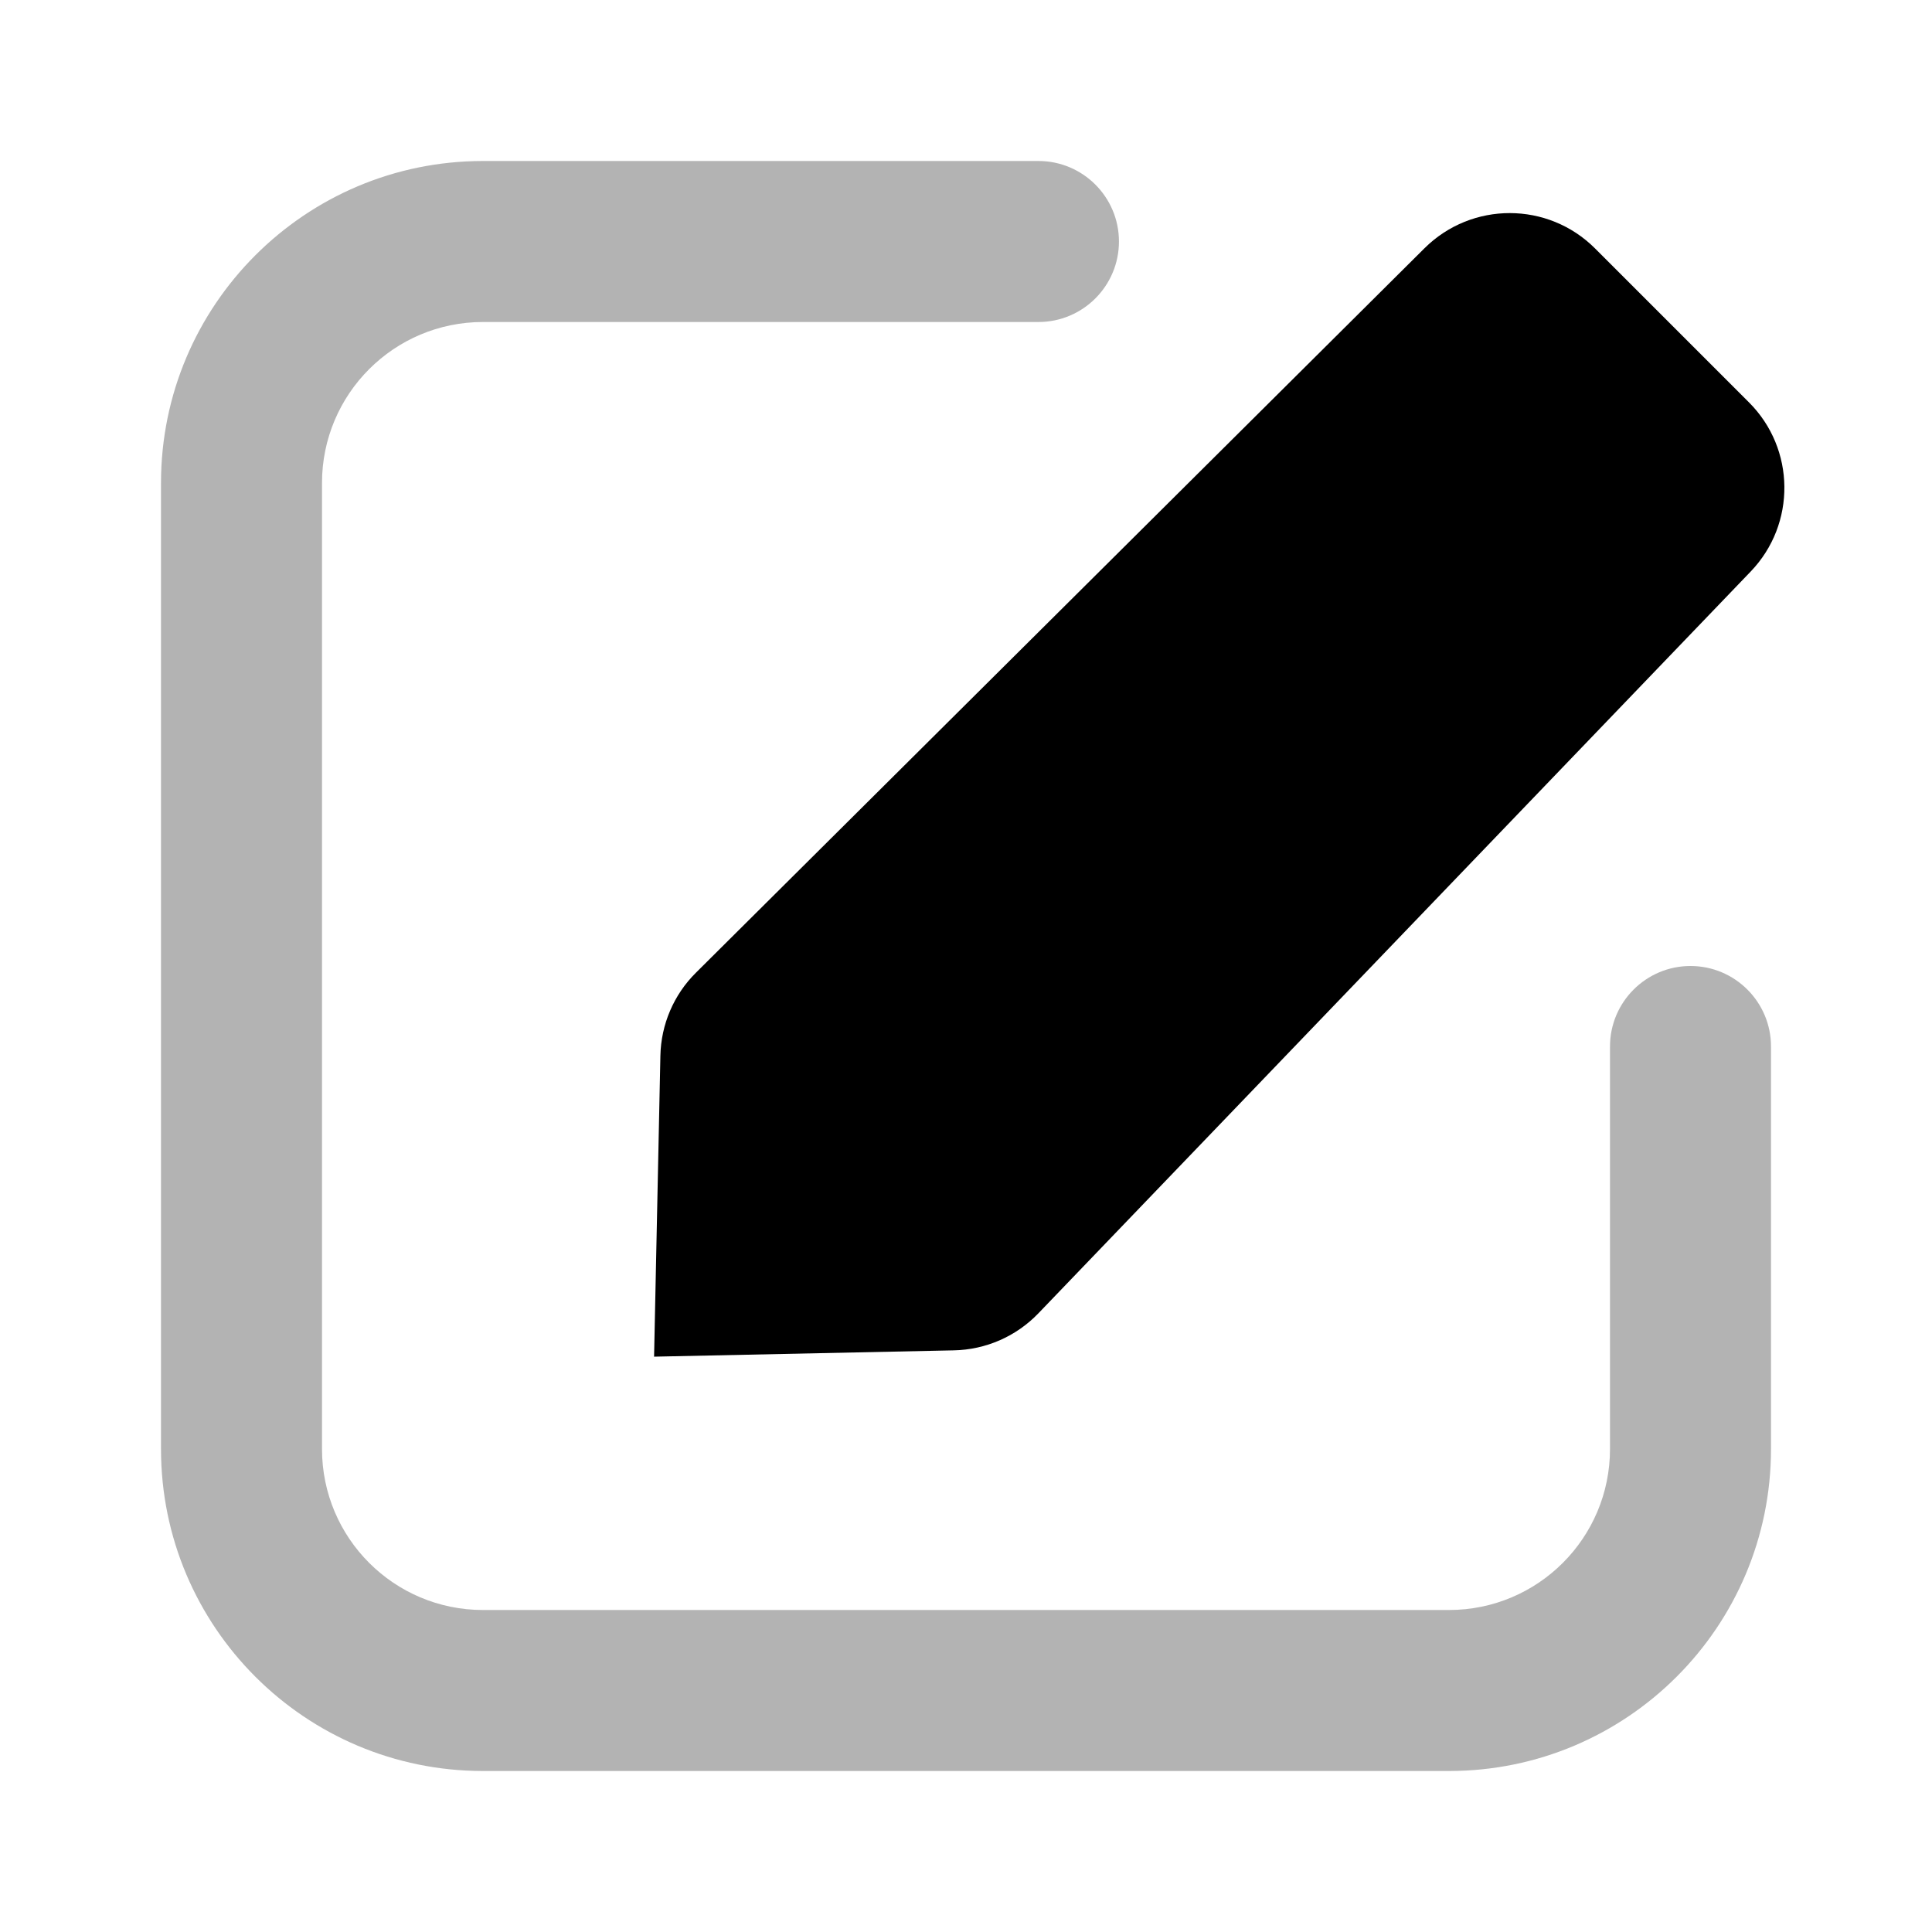
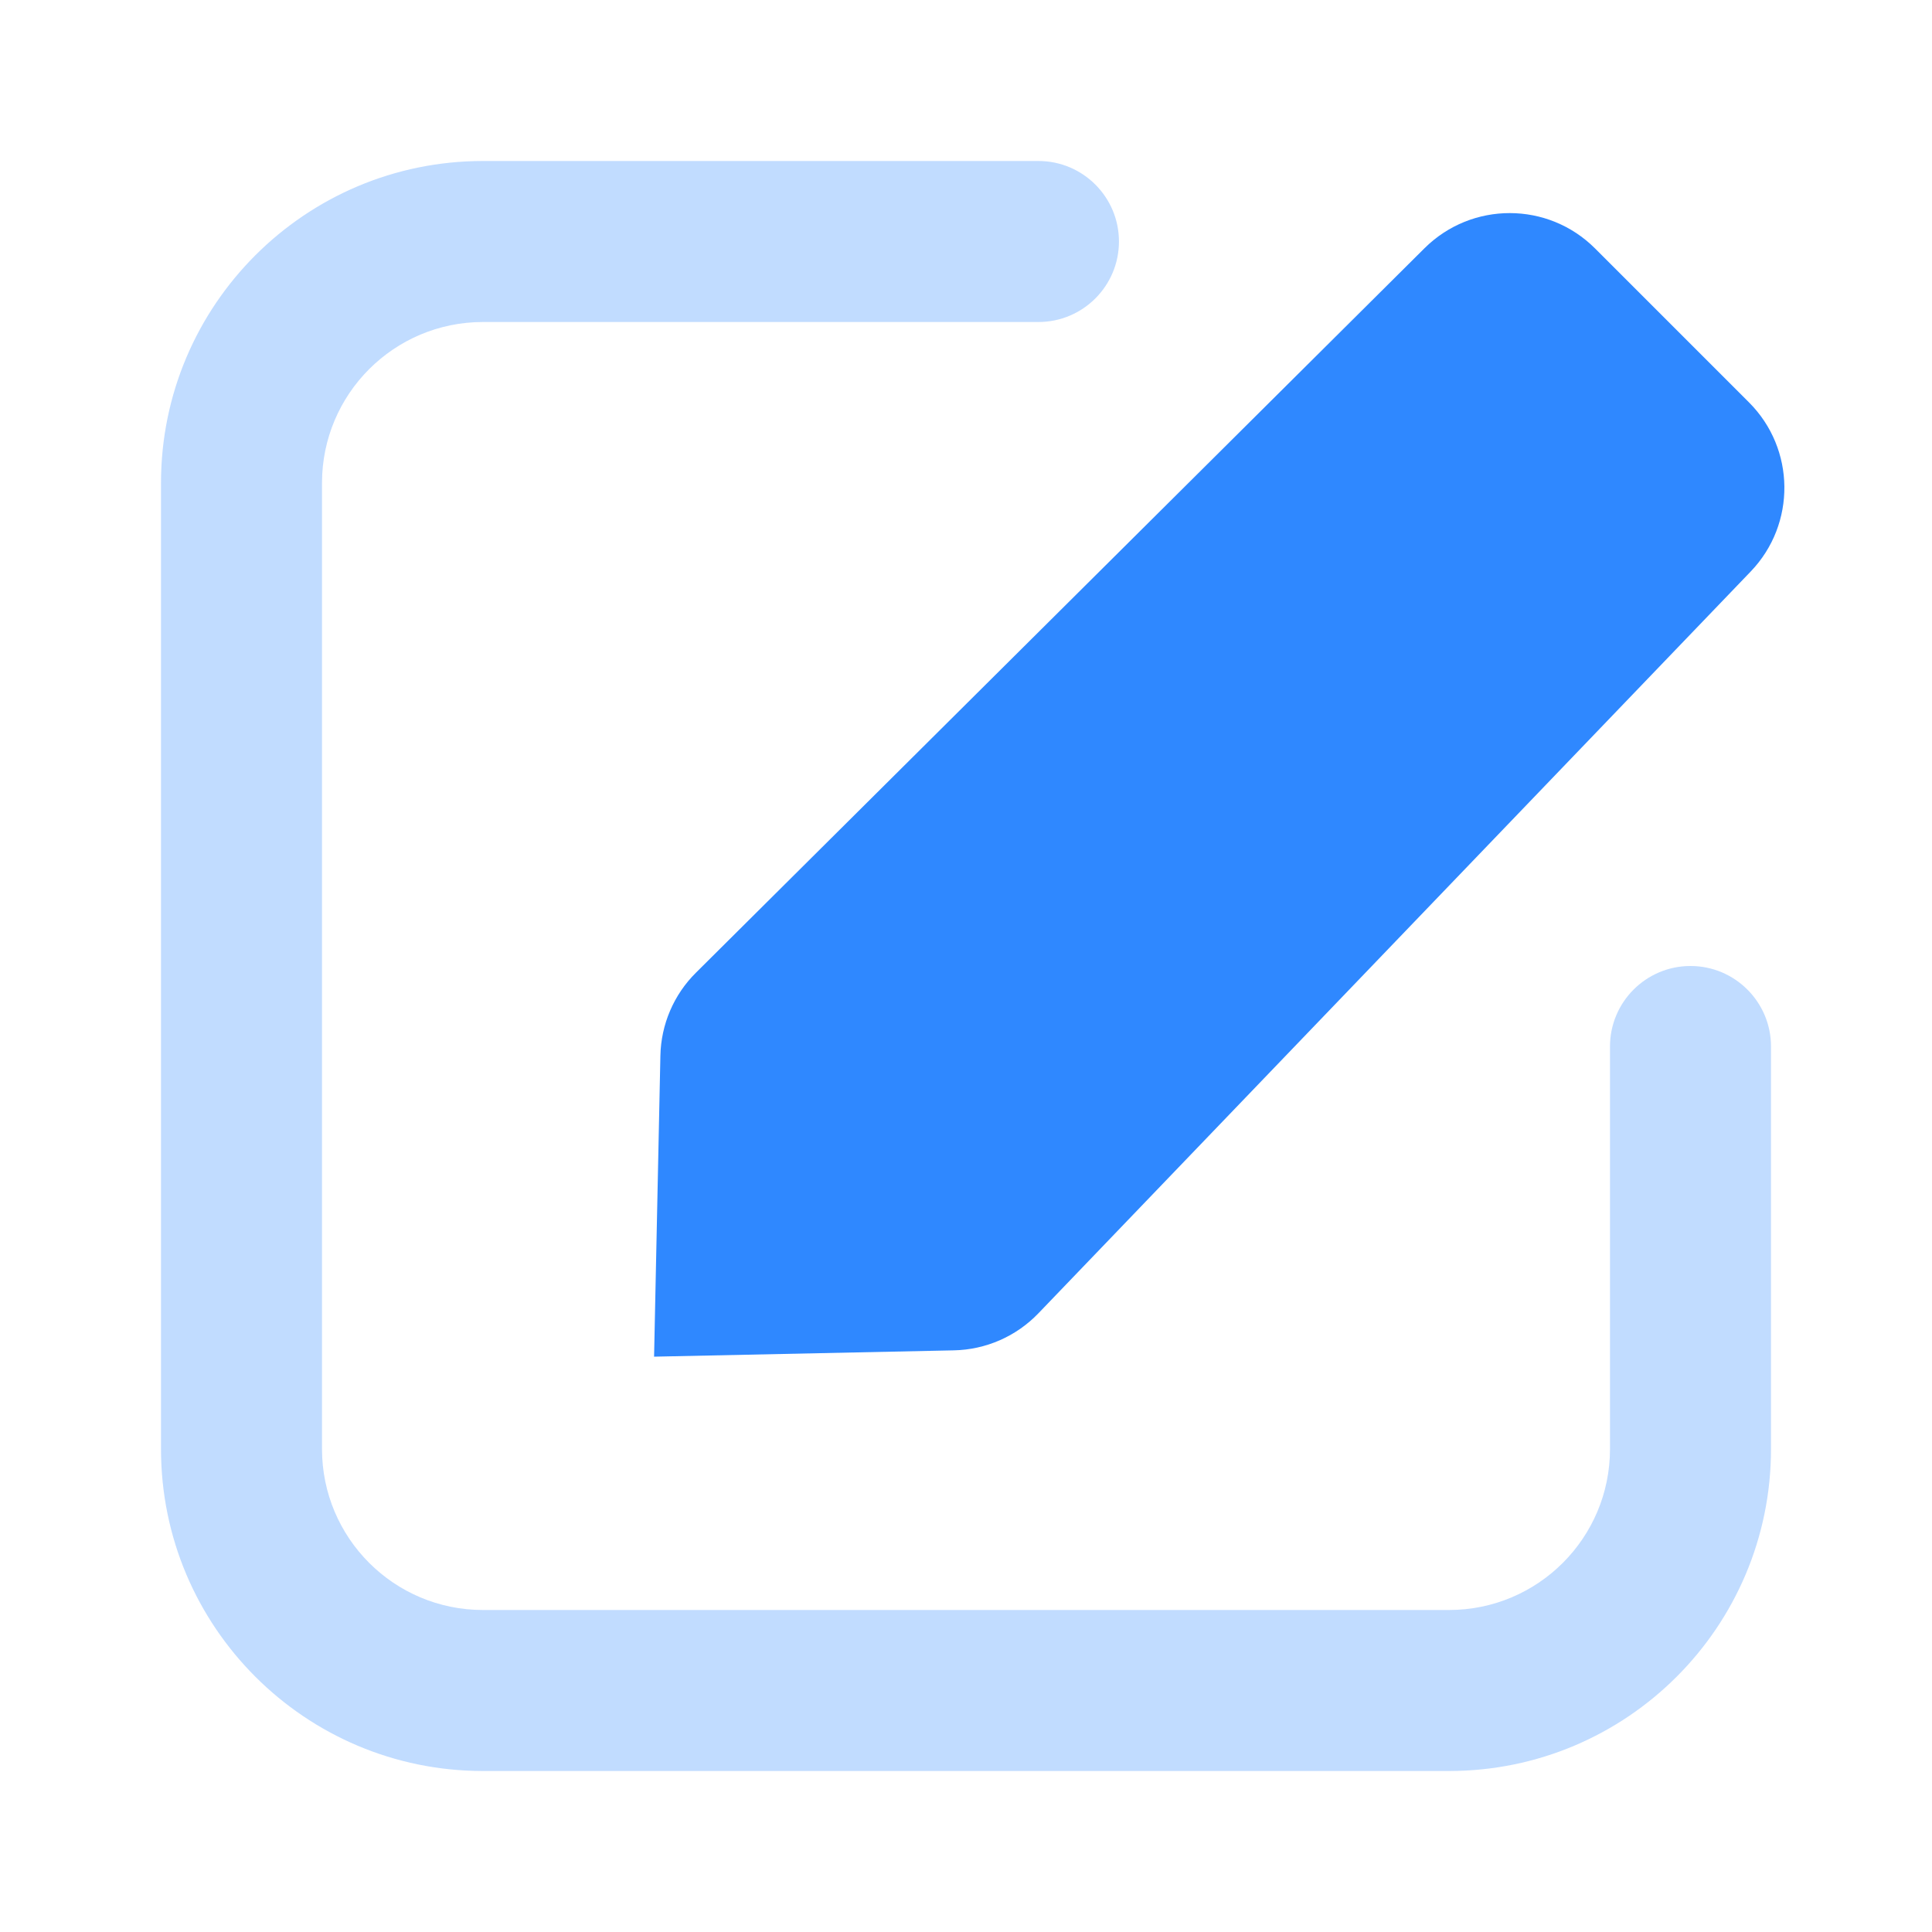
<svg xmlns="http://www.w3.org/2000/svg" width="24px" height="24px" viewBox="0 0 24 24" version="1.1">
  <defs />
  <g id="Stockholm-icons-/-Communication-/-Write" stroke="none" stroke-width="1" fill="none" fill-rule="evenodd">
    <rect id="bound" x="0" y="0" width="24" height="24" />
-     <path d="M12.267,18.232 L12.008,5.459 C12,5.061 12.15,4.677 12.426,4.39 L15.003,1.702 L17.591,4.401 C17.86,4.681 18.01,5.055 18.008,5.443 L17.972,18.206 C17.969,19.033 17.299,19.702 16.472,19.702 L13.767,19.702 C12.951,19.702 12.284,19.049 12.267,18.232 Z" id="Path-11" fill="#000000" fill-rule="nonzero" transform="translate(14.70195, 10.70195) rotate(-135) translate(-14.70195, -10.70195) " />
-     <path d="M12.9,2 C13.452,2 13.9,2.448 13.9,3 C13.9,3.552 13.452,4 12.9,4 L6,4 C4.895,4 4,4.895 4,6 L4,18 C4,19.105 4.895,20 6,20 L18,20 C19.105,20 20,19.105 20,18 L20,13 C20,12.448 20.448,12 21,12 C21.552,12 22,12.448 22,13 L22,18 C22,20.209 20.209,22 18,22 L6,22 C3.791,22 2,20.209 2,18 L2,6 C2,3.791 3.791,2 6,2 L12.9,2 Z" id="Path-57" fill="#000000" fill-rule="nonzero" opacity="0.3" />
+     <path d="M12.267,18.232 L12.008,5.459 C12,5.061 12.15,4.677 12.426,4.39 L15.003,1.702 L17.591,4.401 C17.86,4.681 18.01,5.055 18.008,5.443 L17.972,18.206 C17.969,19.033 17.299,19.702 16.472,19.702 L13.767,19.702 C12.951,19.702 12.284,19.049 12.267,18.232 Z" id="Path-11" fill="#2F88FF" fill-rule="nonzero" transform="translate(14.70195, 10.70195) rotate(-135) translate(-14.70195, -10.70195) " />
+     <path d="M12.9,2 C13.452,2 13.9,2.448 13.9,3 C13.9,3.552 13.452,4 12.9,4 L6,4 C4.895,4 4,4.895 4,6 L4,18 C4,19.105 4.895,20 6,20 L18,20 C19.105,20 20,19.105 20,18 L20,13 C20,12.448 20.448,12 21,12 C21.552,12 22,12.448 22,13 L22,18 C22,20.209 20.209,22 18,22 L6,22 C3.791,22 2,20.209 2,18 L2,6 C2,3.791 3.791,2 6,2 L12.9,2 Z" id="Path-57" fill="#2F88FF" fill-rule="nonzero" opacity="0.3" />
  </g>
</svg>
